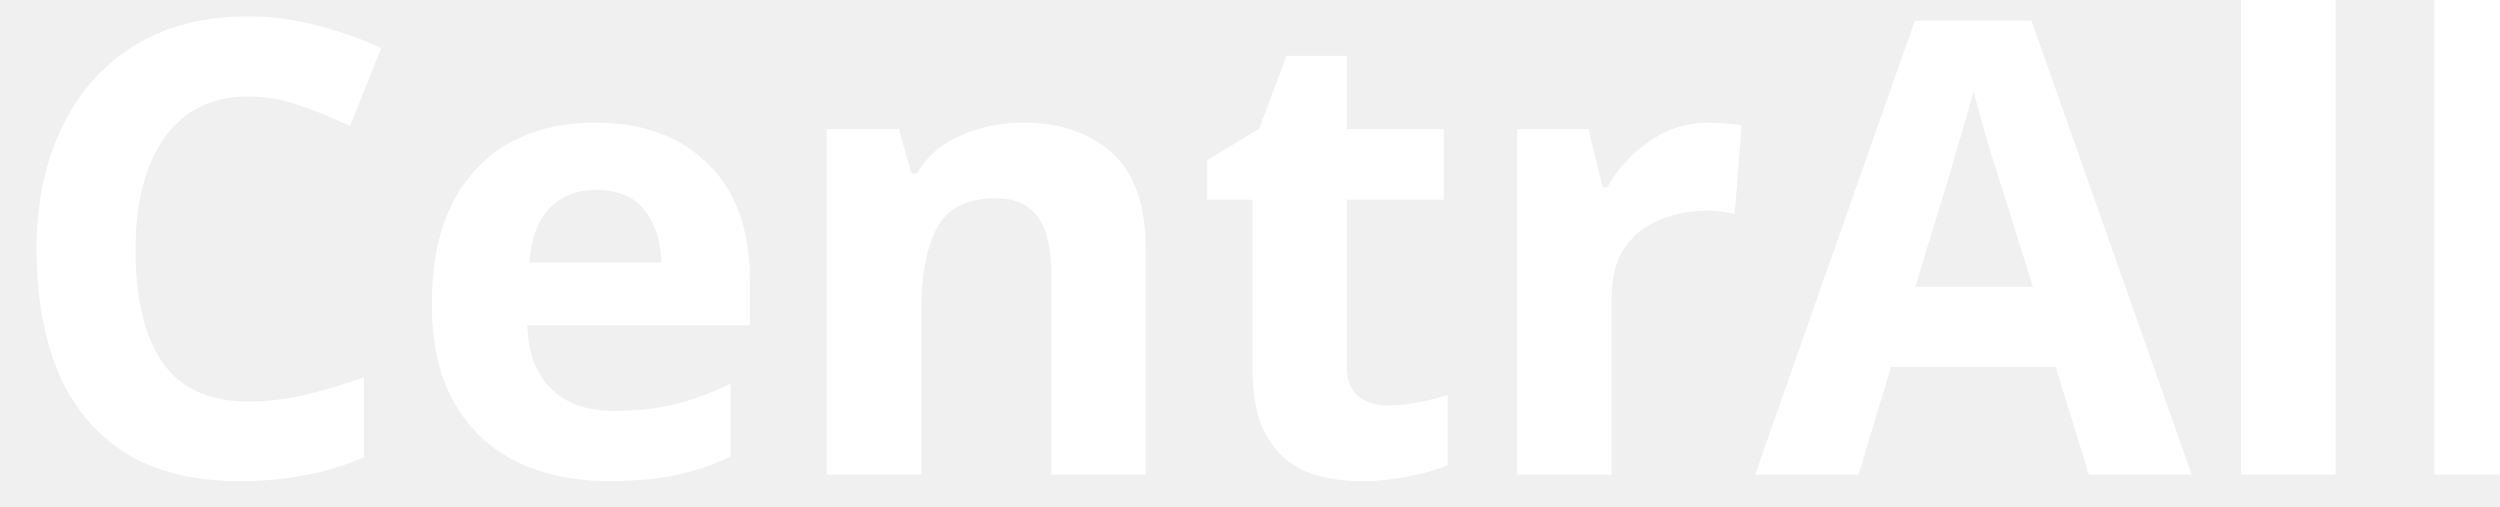
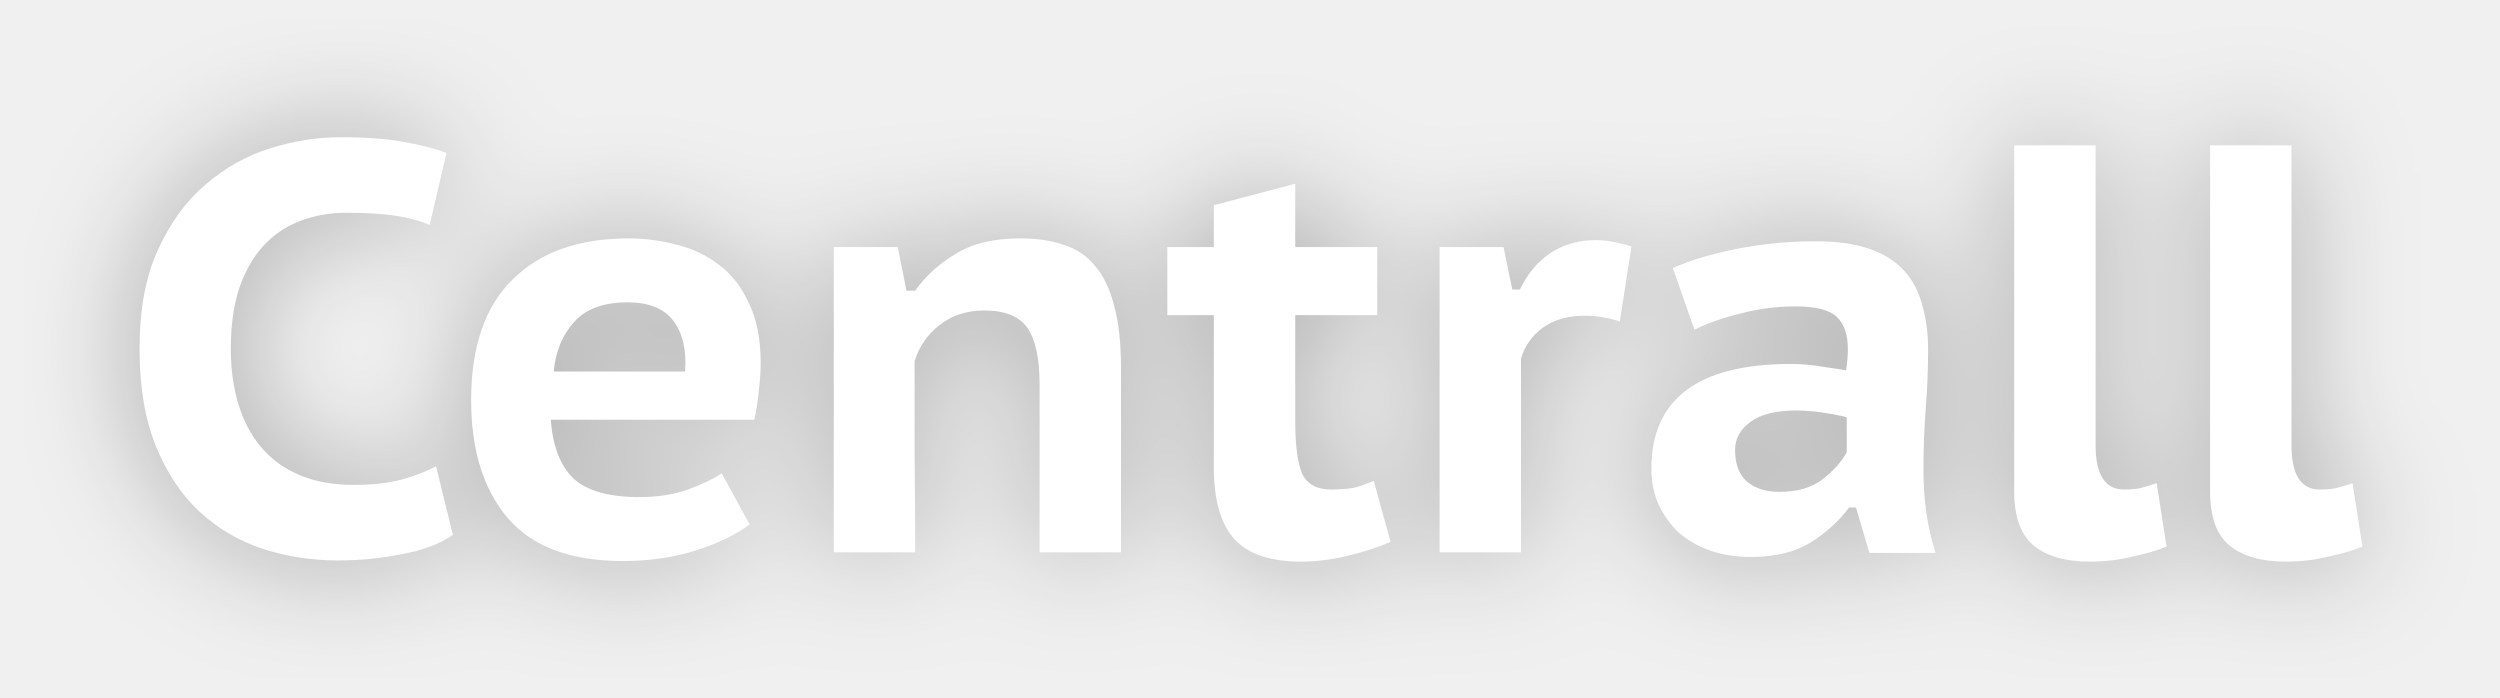
- <svg xmlns="http://www.w3.org/2000/svg" width="79px" height="16px" viewBox="0 0 79 16" version="1.1">
-   <g id="Page-1" stroke="none" stroke-width="1" fill="none" fill-rule="evenodd" font-family="PTSans-CaptionBold, PT Sans Caption" font-size="20" font-weight="bold">
-     <text id="CentrAll" fill="#FFFFFF">
-       <tspan x="0" y="15">CentrAll</tspan>
-     </text>
+ <svg xmlns="http://www.w3.org/2000/svg" width="86" height="24" viewBox="0 0 86 24" fill="none">
+   <g filter="url(#filter0_d)">
+     <path d="M15.58 18.4C15.14 18.707 14.56 18.927 13.84 19.06C13.12 19.207 12.38 19.28 11.62 19.28C10.727 19.28 9.867 19.147 9.04 18.88C8.227 18.613 7.5 18.187 6.86 17.6C6.233 17.013 5.733 16.26 5.36 15.34C4.987 14.42 4.8 13.307 4.8 12C4.8 10.64 5.013 9.5 5.44 8.58C5.867 7.647 6.413 6.9 7.08 6.34C7.747 5.767 8.487 5.353 9.3 5.1C10.113 4.847 10.913 4.72 11.7 4.72C12.567 4.72 13.293 4.773 13.88 4.88C14.48 4.987 14.973 5.113 15.36 5.26L14.78 7.74C14.447 7.593 14.053 7.487 13.6 7.42C13.16 7.353 12.6 7.32 11.92 7.32C11.32 7.32 10.773 7.42 10.28 7.62C9.8 7.807 9.387 8.093 9.04 8.48C8.693 8.867 8.42 9.353 8.22 9.94C8.033 10.527 7.94 11.213 7.94 12C7.94 12.693 8.027 13.327 8.2 13.9C8.373 14.473 8.633 14.967 8.98 15.38C9.327 15.793 9.767 16.113 10.3 16.34C10.833 16.567 11.453 16.68 12.16 16.68C12.813 16.68 13.36 16.62 13.8 16.5C14.253 16.38 14.653 16.227 15 16.04L15.58 18.4ZM25.787 18.04C25.334 18.387 24.714 18.687 23.927 18.94C23.154 19.18 22.32 19.3 21.427 19.3C19.627 19.3 18.307 18.807 17.467 17.82C16.627 16.833 16.207 15.48 16.207 13.76C16.207 11.933 16.68 10.553 17.627 9.62C18.574 8.673 19.907 8.2 21.627 8.2C22.187 8.2 22.741 8.273 23.287 8.42C23.834 8.553 24.32 8.787 24.747 9.12C25.174 9.44 25.514 9.88 25.767 10.44C26.034 10.987 26.167 11.667 26.167 12.48C26.167 12.76 26.147 13.067 26.107 13.4C26.081 13.733 26.027 14.08 25.947 14.44H18.947C19.014 15.347 19.274 16.02 19.727 16.46C20.194 16.887 20.947 17.1 21.987 17.1C22.614 17.1 23.174 17.013 23.667 16.84C24.174 16.653 24.561 16.467 24.827 16.28L25.787 18.04ZM21.587 10.4C20.761 10.4 20.147 10.627 19.747 11.08C19.347 11.52 19.114 12.087 19.047 12.78H23.567C23.62 12.047 23.487 11.467 23.167 11.04C22.847 10.613 22.32 10.4 21.587 10.4ZM35.762 19V13.24C35.762 12.333 35.622 11.68 35.342 11.28C35.062 10.88 34.569 10.68 33.862 10.68C33.262 10.68 32.749 10.847 32.322 11.18C31.909 11.5 31.622 11.913 31.462 12.42C31.462 13.513 31.462 14.613 31.462 15.72C31.476 16.813 31.482 17.907 31.482 19H28.682V8.5H30.882L31.182 10H31.482C31.829 9.507 32.289 9.087 32.862 8.74C33.435 8.38 34.182 8.2 35.102 8.2C35.662 8.2 36.156 8.273 36.582 8.42C37.022 8.553 37.382 8.793 37.662 9.14C37.956 9.473 38.175 9.927 38.322 10.5C38.482 11.073 38.562 11.793 38.562 12.66V19H35.762ZM40.156 8.5H41.756V7.06L44.556 6.32V8.5H47.376V10.84H44.556V14.48C44.556 15.32 44.636 15.927 44.796 16.3C44.969 16.66 45.303 16.84 45.796 16.84C46.103 16.84 46.363 16.82 46.576 16.78C46.789 16.727 47.016 16.647 47.256 16.54L47.836 18.64C47.409 18.827 46.916 18.987 46.356 19.12C45.809 19.253 45.276 19.32 44.756 19.32C43.716 19.32 42.956 19.067 42.476 18.56C41.996 18.04 41.756 17.213 41.756 16.08V10.84H40.156V8.5ZM55.722 11.06C55.322 10.927 54.922 10.86 54.522 10.86C53.935 10.86 53.449 11 53.062 11.28C52.689 11.56 52.442 11.913 52.322 12.34V19H49.522V8.5H51.722L52.022 9.96H52.282C52.549 9.413 52.902 8.993 53.342 8.7C53.795 8.407 54.309 8.26 54.882 8.26C55.242 8.26 55.655 8.333 56.122 8.48L55.722 11.06ZM57.547 9.22C58.147 8.953 58.88 8.733 59.747 8.56C60.627 8.387 61.534 8.3 62.467 8.3C63.2 8.3 63.814 8.387 64.307 8.56C64.814 8.733 65.214 8.987 65.507 9.32C65.8 9.64 66.007 10.033 66.127 10.5C66.26 10.953 66.327 11.46 66.327 12.02C66.327 12.7 66.3 13.373 66.247 14.04C66.194 14.707 66.167 15.413 66.167 16.16C66.167 16.667 66.2 17.16 66.267 17.64C66.334 18.12 66.44 18.58 66.587 19.02H64.307L63.847 17.46H63.607C63.26 17.927 62.82 18.327 62.287 18.66C61.754 18.993 61.067 19.16 60.227 19.16C59.72 19.16 59.254 19.087 58.827 18.94C58.414 18.793 58.054 18.587 57.747 18.32C57.454 18.04 57.22 17.713 57.047 17.34C56.887 16.967 56.807 16.56 56.807 16.12C56.807 14.933 57.2 14.04 57.987 13.44C58.787 12.827 59.994 12.52 61.607 12.52C61.98 12.52 62.354 12.553 62.727 12.62C63.1 12.673 63.36 12.713 63.507 12.74C63.547 12.46 63.567 12.22 63.567 12.02C63.567 11.513 63.44 11.14 63.187 10.9C62.934 10.66 62.46 10.54 61.767 10.54C61.127 10.54 60.5 10.62 59.887 10.78C59.287 10.927 58.754 11.113 58.287 11.34L57.547 9.22ZM61.207 16.92C61.834 16.92 62.334 16.773 62.707 16.48C63.08 16.187 63.354 15.88 63.527 15.56V14.36C63.46 14.333 63.354 14.307 63.207 14.28C63.074 14.253 62.92 14.227 62.747 14.2C62.587 14.173 62.42 14.153 62.247 14.14C62.087 14.127 61.94 14.12 61.807 14.12C61.087 14.12 60.554 14.253 60.207 14.52C59.86 14.773 59.687 15.093 59.687 15.48C59.687 15.96 59.82 16.32 60.087 16.56C60.367 16.8 60.74 16.92 61.207 16.92ZM72.089 15.32C72.089 16.333 72.416 16.84 73.069 16.84C73.256 16.84 73.429 16.827 73.589 16.8C73.762 16.76 73.962 16.7 74.189 16.62L74.529 18.8C74.262 18.92 73.882 19.033 73.389 19.14C72.909 19.26 72.409 19.32 71.889 19.32C71.049 19.32 70.402 19.133 69.949 18.76C69.509 18.387 69.289 17.773 69.289 16.92V5H72.089V15.32ZM78.827 15.32C78.827 16.333 79.154 16.84 79.807 16.84C79.994 16.84 80.167 16.827 80.327 16.8C80.501 16.76 80.701 16.7 80.927 16.62L81.267 18.8C81.001 18.92 80.621 19.033 80.127 19.14C79.647 19.26 79.147 19.32 78.627 19.32C77.787 19.32 77.141 19.133 76.687 18.76C76.247 18.387 76.027 17.773 76.027 16.92V5H78.827V15.32Z" fill="white" />
  </g>
+   <defs>
+     <filter id="filter0_d" x="0.8" y="0.72" width="84.467" height="22.6" filterUnits="userSpaceOnUse" color-interpolation-filters="sRGB">
+       <feFlood flood-opacity="0" result="BackgroundImageFix" />
+       <feColorMatrix in="SourceAlpha" type="matrix" values="0 0 0 0 0 0 0 0 0 0 0 0 0 0 0 0 0 0 127 0" />
+       <feOffset />
+       <feGaussianBlur stdDeviation="2" />
+       <feColorMatrix type="matrix" values="0 0 0 0 0 0 0 0 0 0 0 0 0 0 0 0 0 0 0.3 0" />
+       <feBlend mode="normal" in2="BackgroundImageFix" result="effect1_dropShadow" />
+       <feBlend mode="normal" in="SourceGraphic" in2="effect1_dropShadow" result="shape" />
+     </filter>
+   </defs>
</svg>
